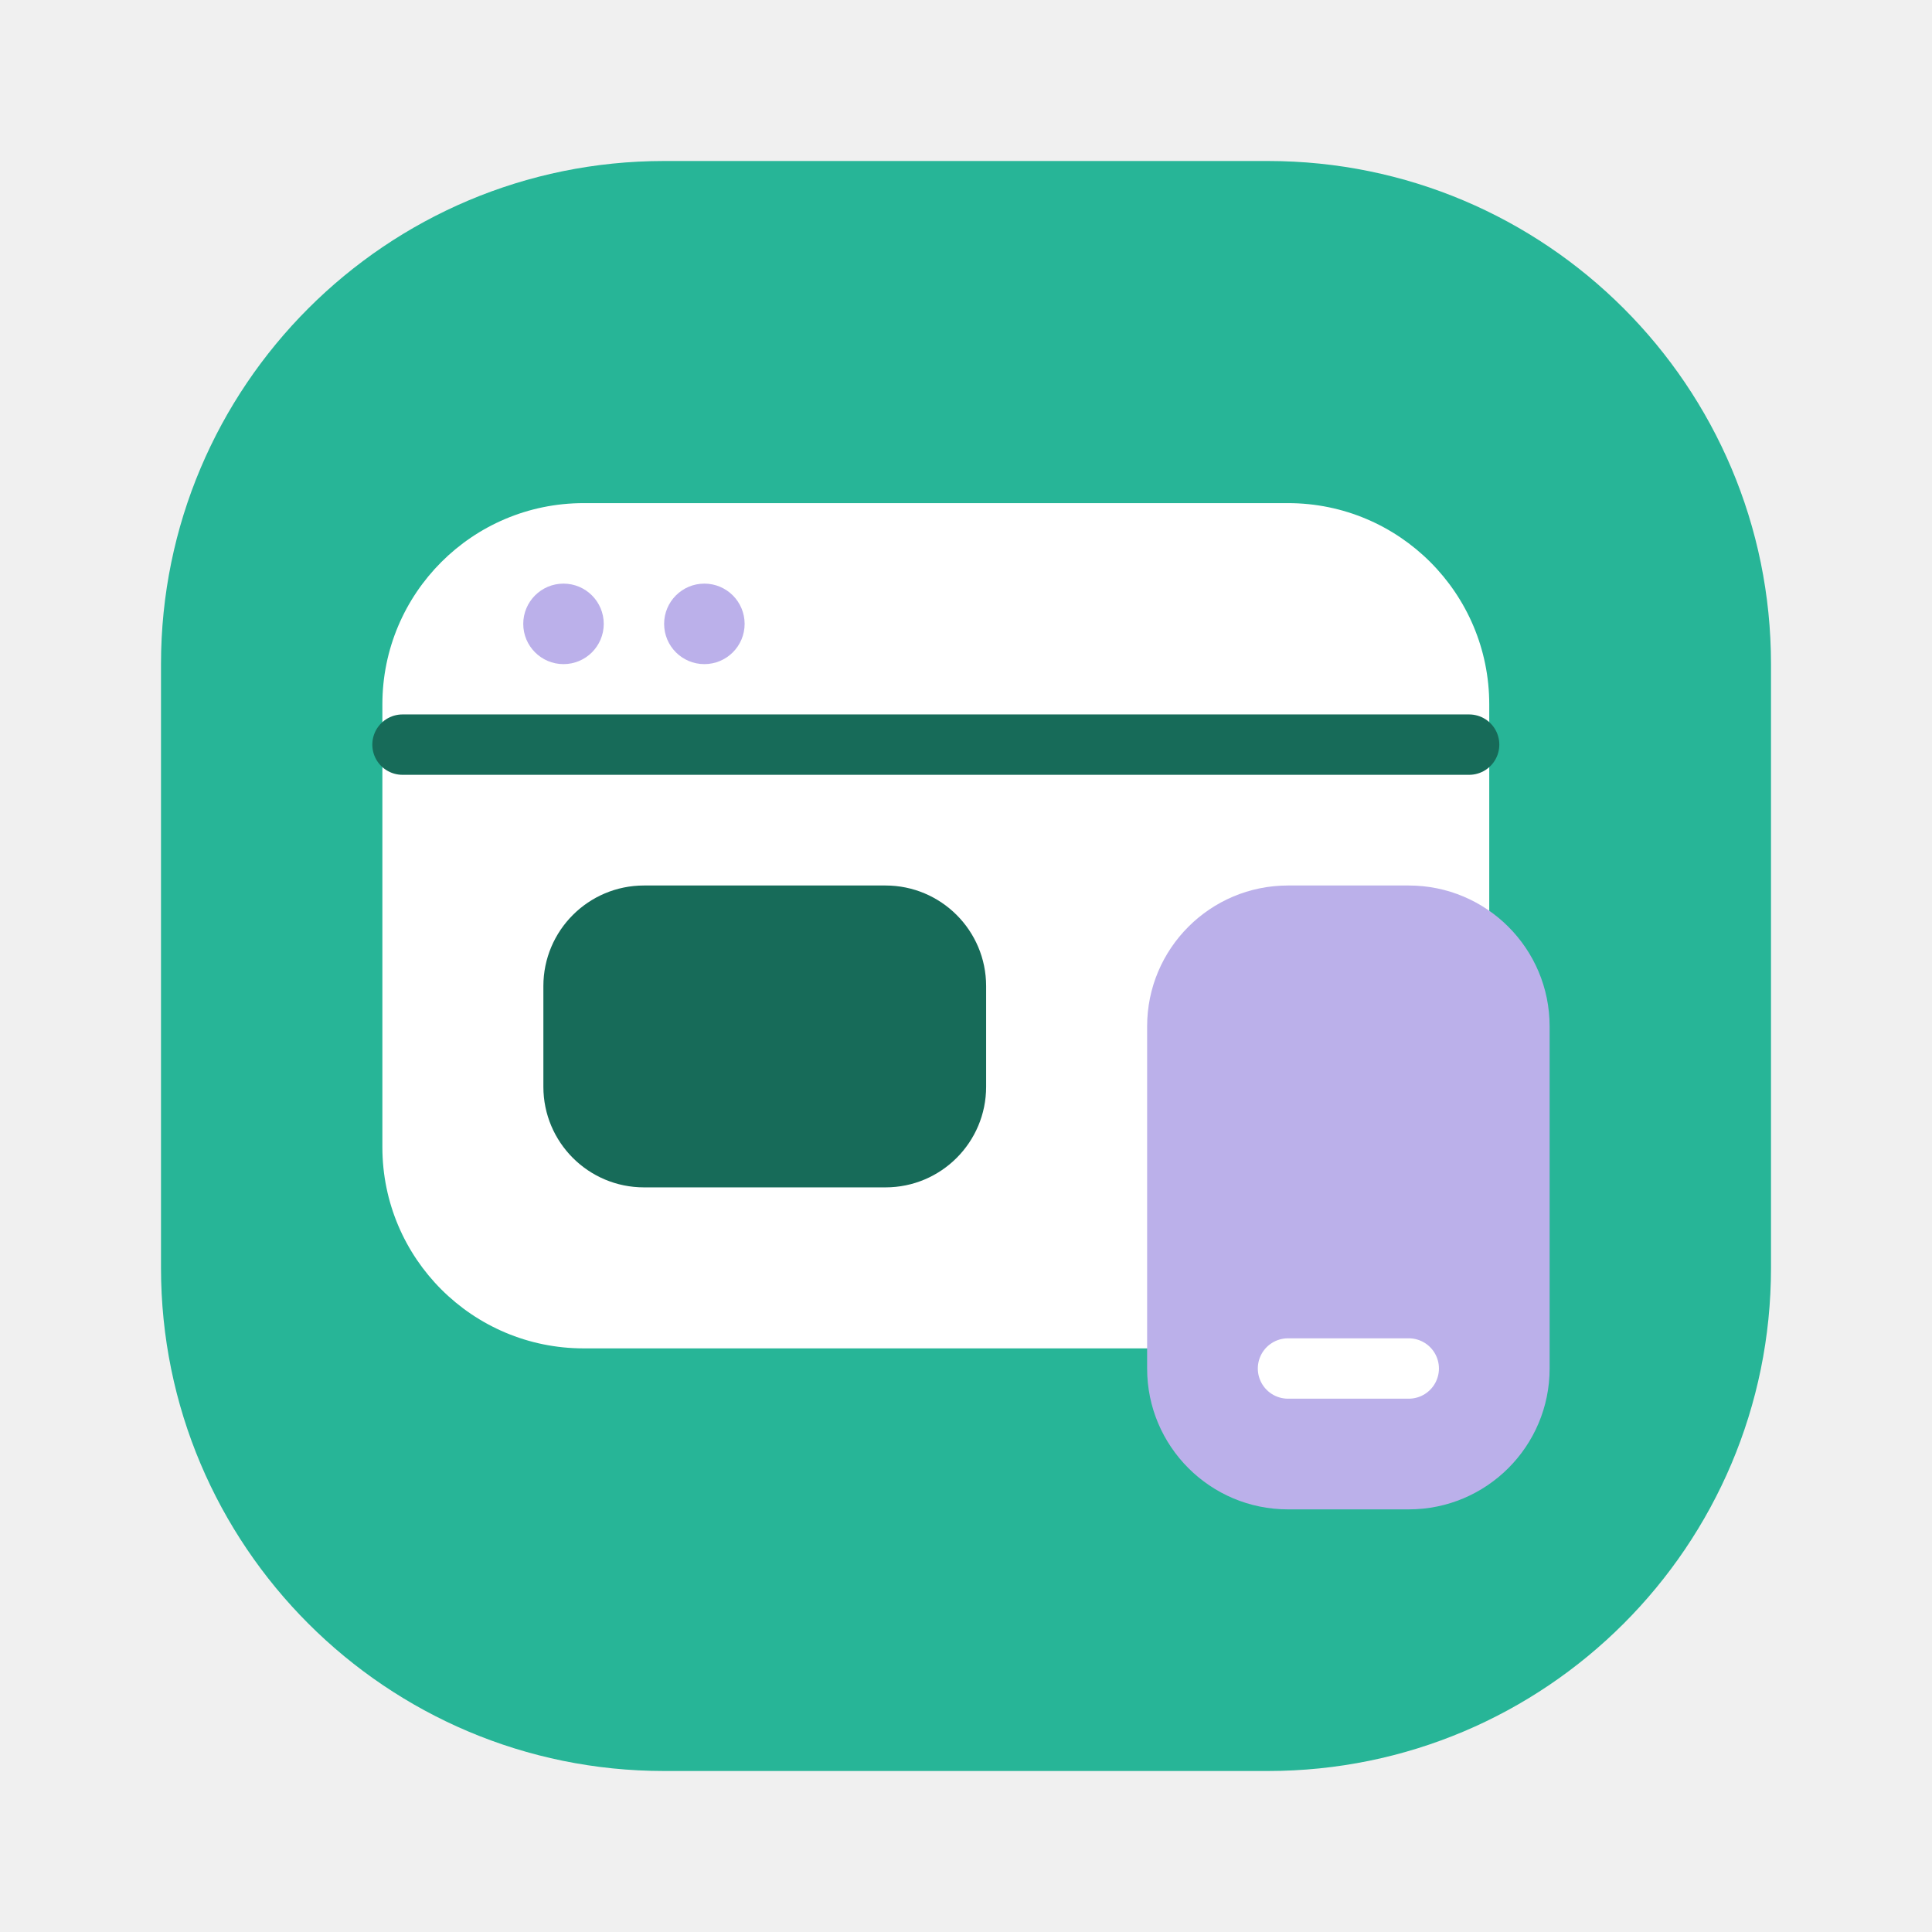
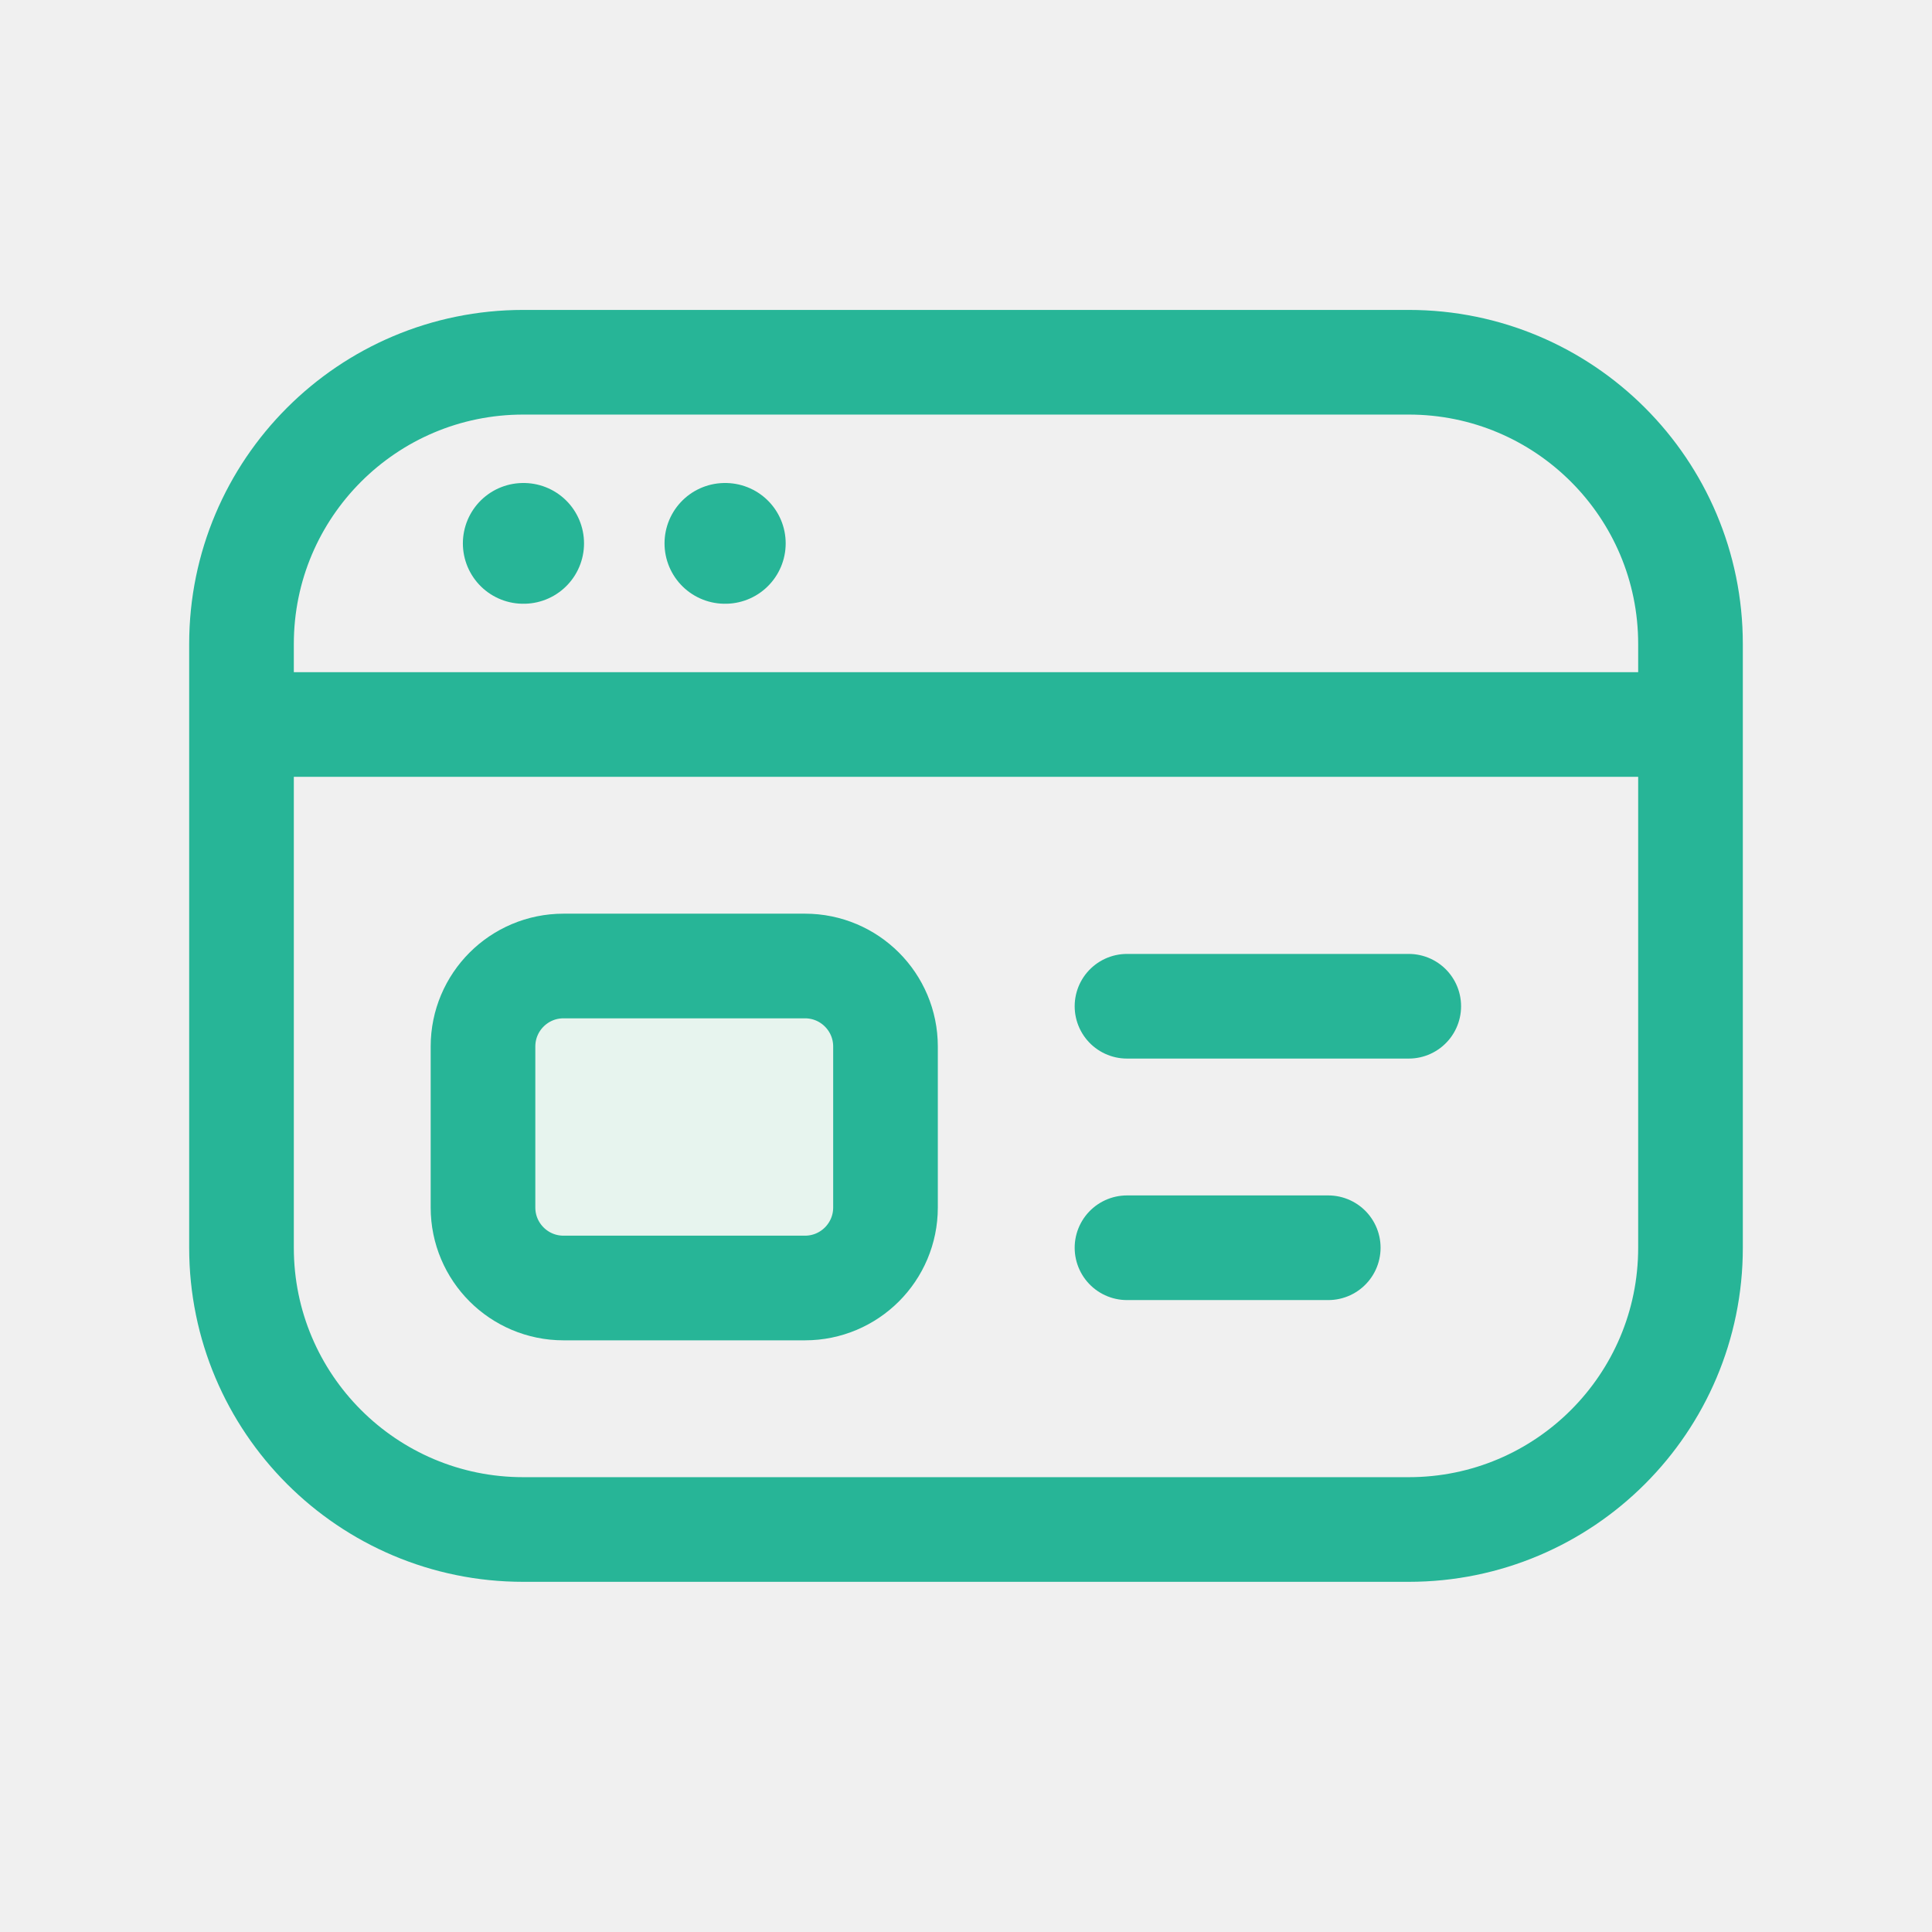
- <svg xmlns="http://www.w3.org/2000/svg" width="80" height="80" viewBox="0 0 96 96" aria-hidden="true" focusable="false" stroke-linecap="round" stroke-linejoin="round">
-   <rect x="8" y="8" width="80" height="80" rx="25" fill="#27B597" />
-   <rect x="19" y="25" width="55" height="42" rx="10" fill="#fff" />
-   <path d="M20 37h53" stroke="#176B59" stroke-width="3" />
-   <circle cx="28" cy="31" r="2" fill="#BBB0EA" />
-   <circle cx="35" cy="31" r="2" fill="#BBB0EA" />
-   <rect x="27" y="44" width="22" height="15" rx="5" fill="#176B59" />
-   <rect x="57" y="44" width="20" height="31" rx="7" fill="#BBB0EA" />
-   <path d="M64 68h6" stroke="#fff" stroke-width="3" />
+ <svg xmlns="http://www.w3.org/2000/svg" width="80" height="80" viewBox="0 0 48 48" aria-hidden="true" focusable="false">
+   <g fill="none" stroke="#27B597" stroke-width="2.6" stroke-linecap="round" stroke-linejoin="round">
+     <rect x="6" y="9" width="36" height="29" rx="7" />
+     <path d="M7 18h34" />
+     <path d="M13 13.5h.01m5 0h.01" stroke-width="3" />
+     <rect x="12" y="24" width="10" height="8" rx="2" fill="#E7F4EE" />
+     <path d="M28 25h7m-7 6h5" />
+   </g>
</svg>
